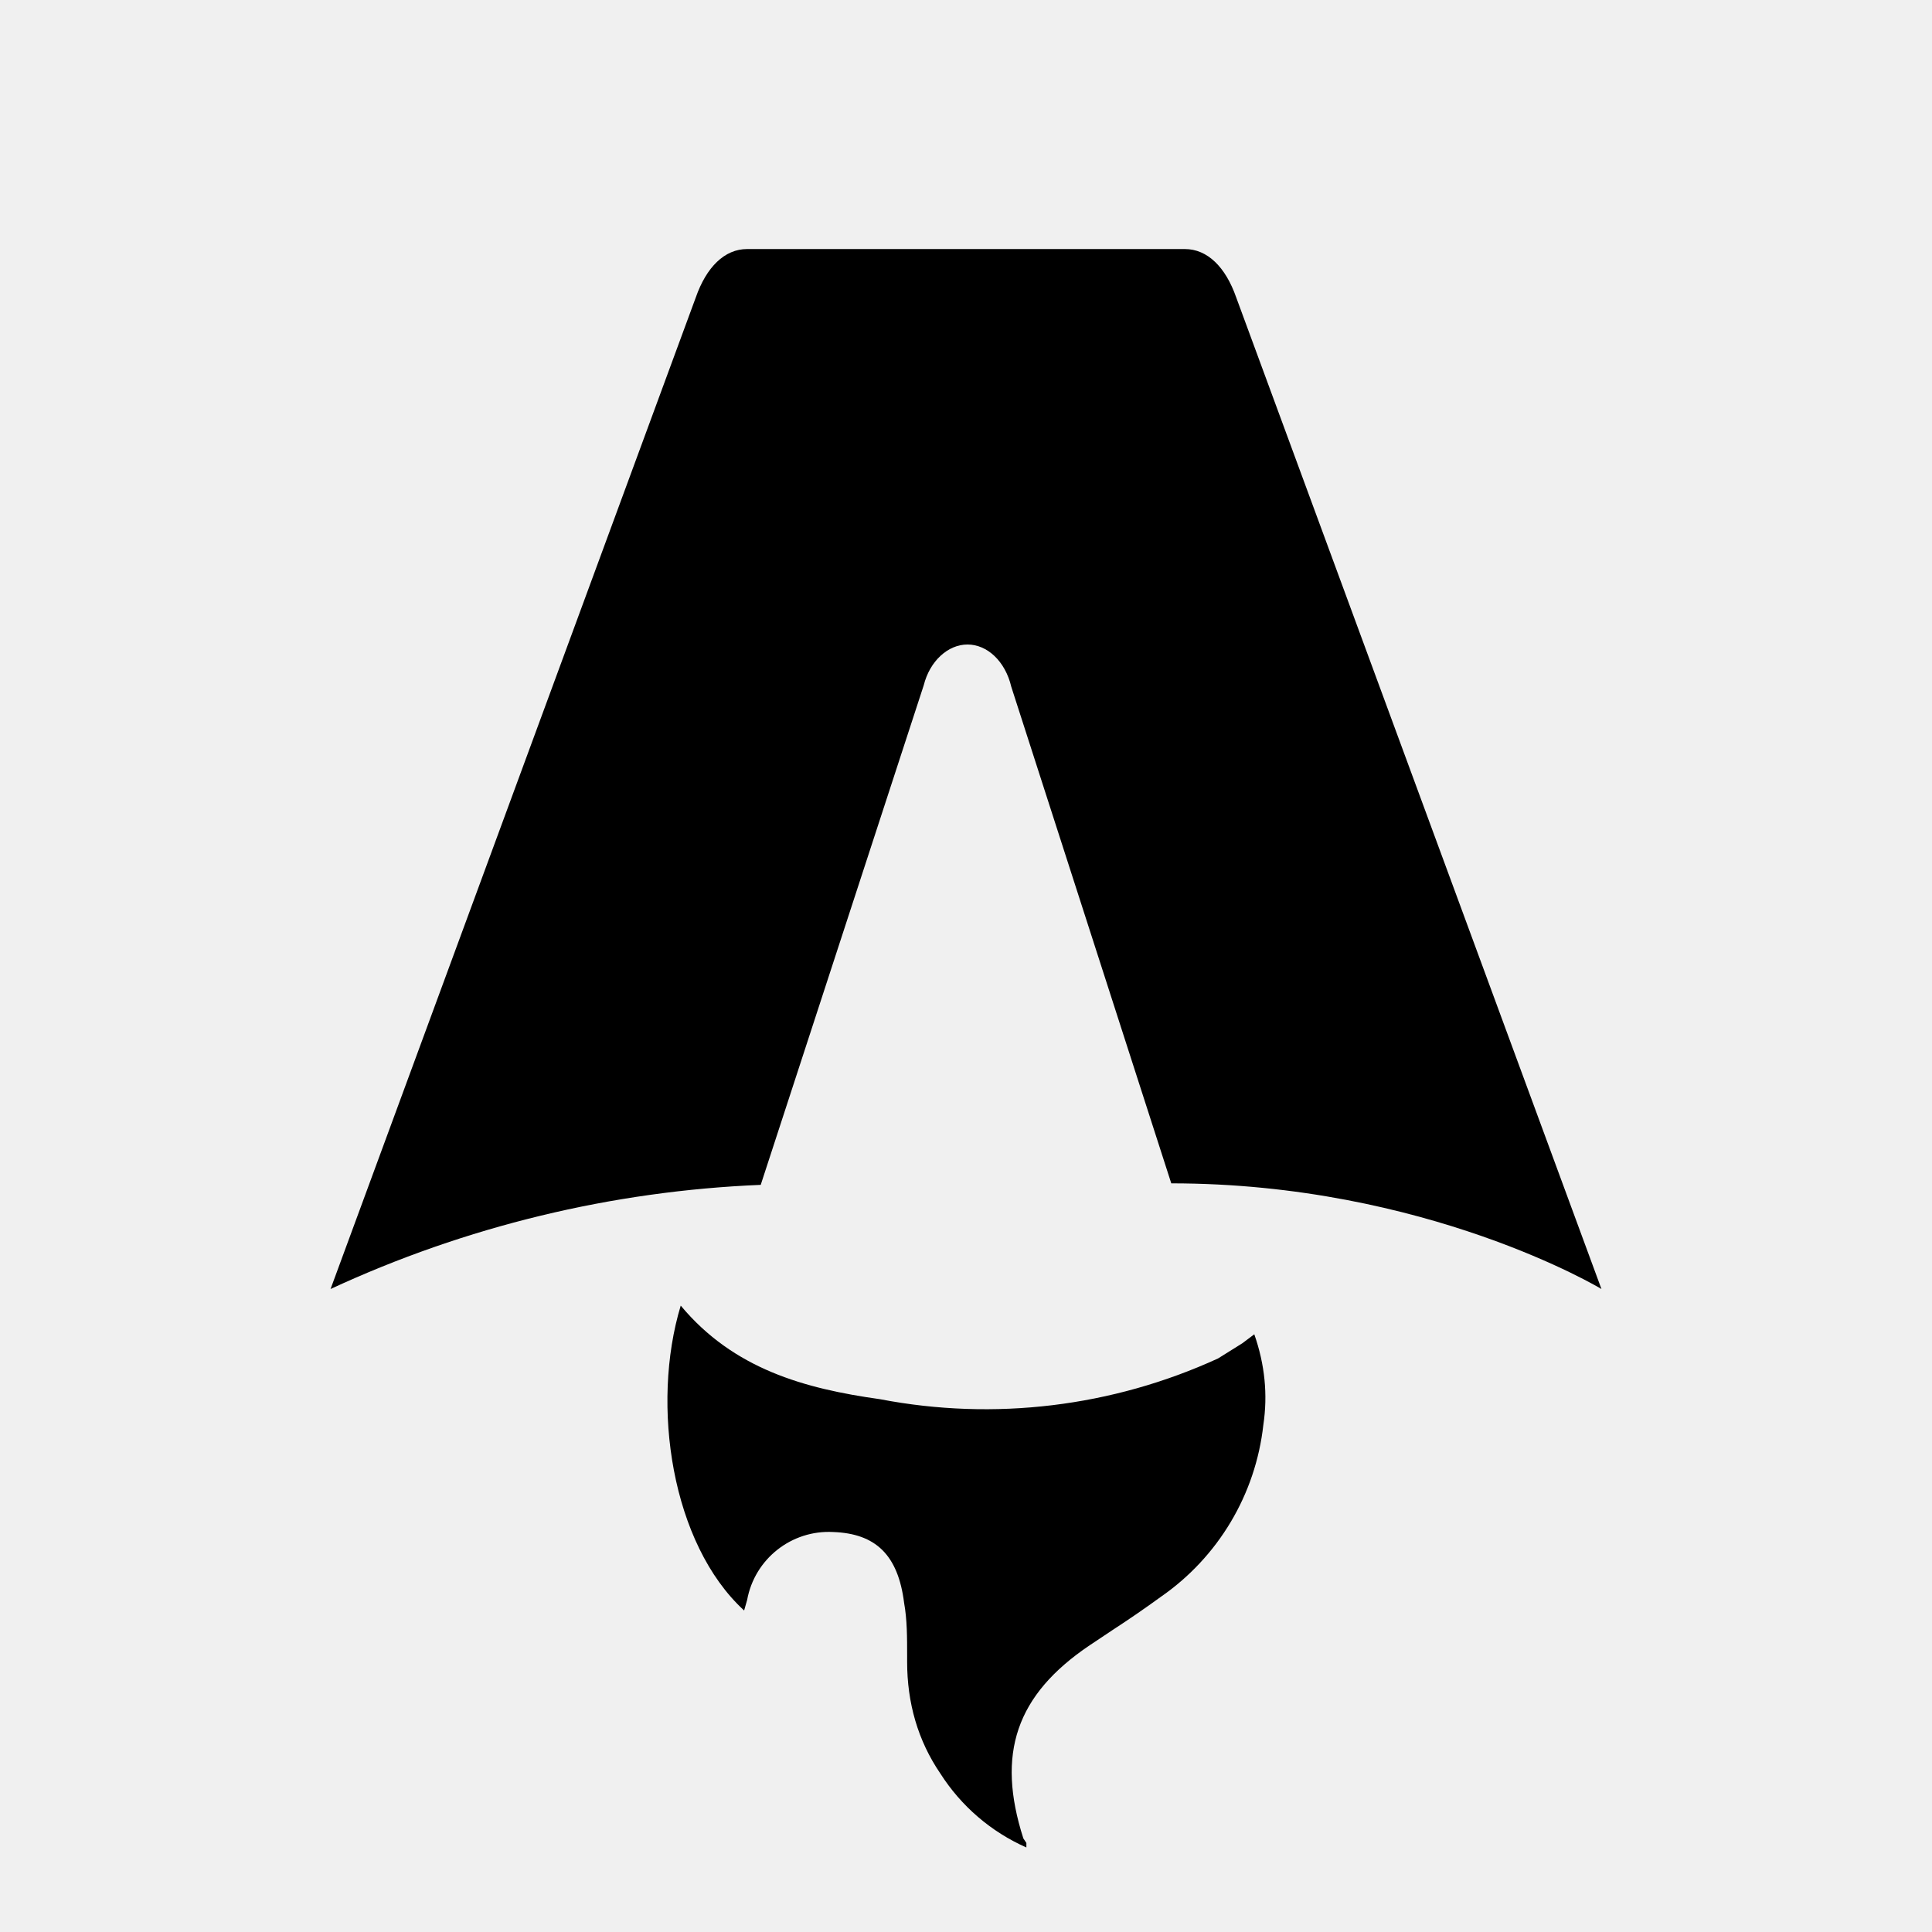
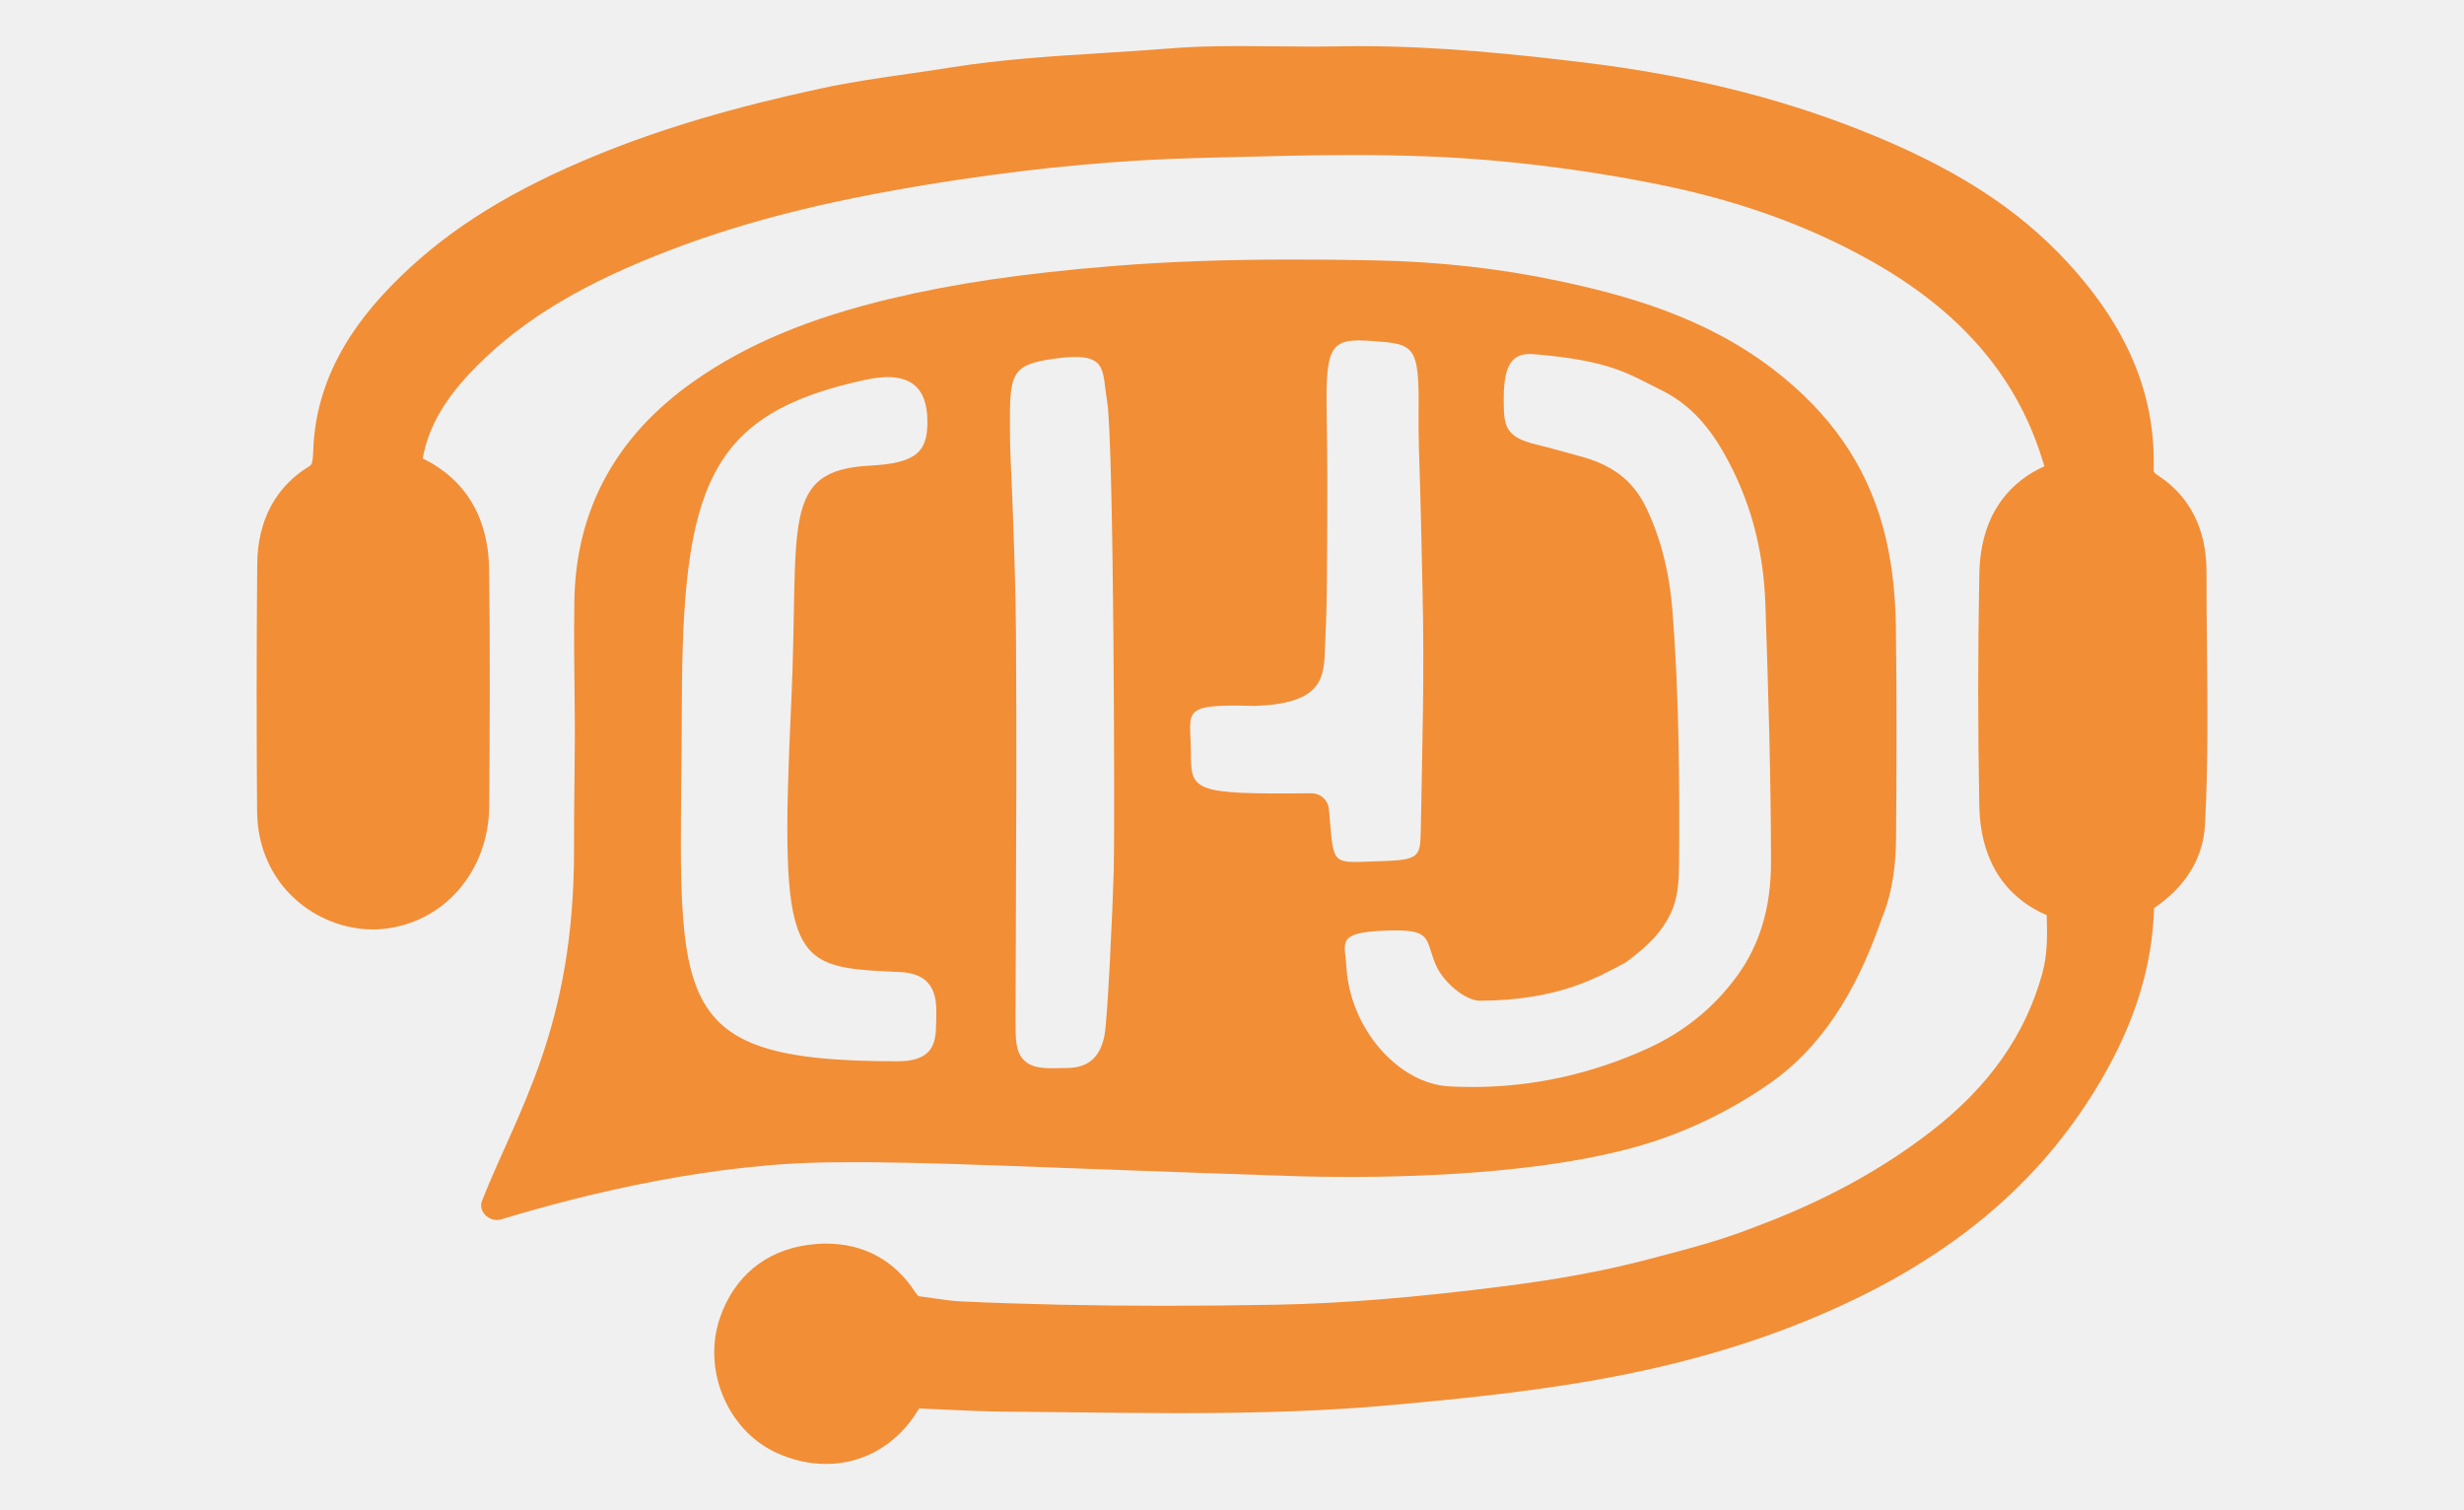
- <svg xmlns="http://www.w3.org/2000/svg" fill="none" viewBox="0 0 128 128">
-   <path d="M50.4 78.5a75.1 75.1 0 0 0-28.5 6.9l24.2-65.7c.7-2 1.9-3.2 3.4-3.2h29c1.5 0 2.7 1.2 3.4 3.2l24.2 65.7s-11.6-7-28.5-7L67 45.5c-.4-1.7-1.6-2.8-2.9-2.8-1.3 0-2.5 1.1-2.9 2.7L50.4 78.5Zm-1.1 28.2Zm-4.2-20.2c-2 6.6-.6 15.8 4.2 20.2a17.5 17.5 0 0 1 .2-.7 5.5 5.5 0 0 1 5.7-4.5c2.8.1 4.3 1.5 4.7 4.7.2 1.1.2 2.3.2 3.5v.4c0 2.7.7 5.2 2.2 7.4a13 13 0 0 0 5.7 4.9v-.3l-.2-.3c-1.8-5.6-.5-9.5 4.4-12.8l1.5-1a73 73 0 0 0 3.2-2.2 16 16 0 0 0 6.8-11.4c.3-2 .1-4-.6-6l-.8.6-1.6 1a37 37 0 0 1-22.4 2.7c-5-.7-9.7-2-13.2-6.2Z" />
-   <style>
-         path { fill: #000; }
-         @media (prefers-color-scheme: dark) {
-             path { fill: #FFF; }
-         }
-     </style>
+ <svg xmlns="http://www.w3.org/2000/svg" version="1.1" id="Layer_1" x="0px" y="0px" width="522.22px" height="320px" viewBox="0 0 522.22 320" style="enable-background:new 0 0 522.22 320;" xml:space="preserve">
+   <style type="text/css">
+ 	.st0{fill:#FFFFFF;}
+ 	.st1{fill:#F18E35;}
+ 	.st2{fill:#F28E36;}
+ </style>
+   <g>
+     <path class="st2" d="M401.81,132.75c-0.11-7.79-0.99-14.63-2.69-20.9c-3.63-13.37-11.27-24.37-23.35-33.62   c-14.49-11.1-31.25-15.71-45.73-18.76c-12.27-2.59-25.28-4.03-38.67-4.29c-6.4-0.12-12.05-0.18-17.28-0.18   c-14.24,0-26.7,0.45-38.07,1.37c-19.14,1.55-33.74,3.7-47.36,6.95c-17.28,4.14-30.48,9.69-41.56,17.46   c-16.55,11.6-25.09,27.28-25.37,46.61c-0.11,7.44-0.02,14.96,0.07,22.24c0.13,9.88-0.18,20.09-0.14,30.07   c0.13,38.12-12.11,55.98-19.49,74.77c-0.93,2.36,1.66,4.68,4.09,3.94c18.33-5.58,45.52-12.08,71.08-12.08   c18.92-0.25,42.75,1.17,98.39,2.97c0,0,0,0,0.01,0c0,0,0,0,0,0c0.02,0,0.04,0,0.07,0c8.54,0.22,36.16,0.67,59.7-3.68   c9.98-1.84,16.59-4.06,21.83-6.26c5.57-2.33,11.53-5.45,17.63-9.67c10.37-7.17,18.15-18.54,23.76-34.77   c2.68-6.44,3.08-12.73,3.12-17.51C401.95,163.34,402.02,148.18,401.81,132.75z M190.19,224.92c-50.98,0-45.83-13.2-45.68-75.68   c0.11-46.13,5.54-61.62,39.01-68.77c9.88-2.11,12.94,2.13,13.03,8.57c0.09,6.33-1.86,9.12-12.05,9.63   c-19.41,0.97-15.05,12.58-16.79,49.84c-2.65,56.74-0.09,56.41,23.05,57.5c7.62,0.36,7.79,5.7,7.67,9.69   C198.3,219.7,198.94,224.92,190.19,224.92z M236.05,184.54c-0.25,8.56-1.31,31.5-1.96,34.88c-0.82,4.2-3.04,6.79-7.62,6.91   l-0.17,0.01c-1.19,0.03-2.22,0.05-3.09,0.05c-2.37,0-4.62-0.13-6.2-1.71c-1.8-1.81-1.79-4.4-1.78-9.09c0,0,0.04-10.5,0.06-15.62   c0.09-21.46,0.18-43.66,0.04-65.48c-0.06-9.61-0.42-19.38-0.78-28.84c-0.18-4.88-0.51-9.92-0.51-14.89   c-0.01-11.41,0.06-13.44,9.31-14.73c11.65-1.63,10.13,2.15,11.28,8.91C236.1,93.6,236.28,176.44,236.05,184.54z M281.83,173.59   c-0.14-1.63,0.11,0.57-0.21-2.25c-0.21-1.87-1.82-3.24-3.71-3.22c-25.52,0.28-25.48-0.53-25.52-8.85   c-0.05-8.67-2.5-10.12,13.55-9.66c13.54-0.46,14.58-5.37,14.83-11.03c0.23-5.17,0.4-9.47,0.44-14.35l0.02-1.45   c0.08-7.64,0.08-15.41,0.08-22.93c-0.01-4.11-0.12-10.92-0.14-12.6c-0.24-14.33,0.97-15.62,9.7-14.98   c8.8,0.65,9.97,0.77,9.78,15.01c-0.07,4.95,0.15,10.01,0.3,14.9c0.09,2.89,0.17,5.78,0.23,8.67c0.09,4.72,0.2,9.44,0.31,14.15   c0.42,18.06-0.05,32.94-0.38,51.33c-0.1,5.69-0.59,5.96-9.96,6.23C282.56,182.82,282.66,183.43,281.83,173.59z M368.19,206.79   c-4.84,6.67-11.19,11.85-18.89,15.37c-11.88,5.44-24.41,8.21-37.21,8.21c-1.64,0-3.3-0.04-4.95-0.13   c-10.84-0.6-21.05-12.33-21.78-25.31c-0.29-5.16-2.31-7.3,8.16-7.7c10.14-0.39,8.42,1.53,10.71,7.09c1.62,3.94,6.45,7.77,9.37,7.76   c16.93-0.04,25.17-5.07,30.92-8.09c5.01-3.66,7.79-6.68,9.56-10.4c1.6-3.34,1.75-7.03,1.78-10.54c0.11-16.89,0.03-35.02-1.36-53.15   c-0.65-8.55-2.5-15.87-5.64-22.35c-2.75-5.7-7.1-9.05-14.1-10.89c-3.09-0.81-5.7-1.63-9.11-2.44c-6.94-1.65-6.92-4.22-6.95-9.63   c-0.06-8.39,2.52-9.86,6.54-9.52c16.2,1.38,19.81,4.13,26.91,7.64c5.35,2.65,9.55,6.86,13.19,13.27   c5.53,9.73,8.42,20.25,8.82,32.16c0.59,17.5,1.17,36.12,1.19,54.52C375.36,192.24,373.02,200.13,368.19,206.79z" />
+     <path class="st2" d="M467.74,136.72c-0.05-5.14-0.11-10.46-0.1-15.67c0.01-8.83-3.5-15.82-10.15-20.21   c-1.07-0.71-1.07-0.73-1.04-1.83c0.34-15.52-5.64-29.72-18.27-43.41c-10.76-11.67-24.4-20.35-44.22-28.16   c-17.61-6.94-36.71-11.59-58.39-14.21c-14.07-1.71-30.71-3.45-47.39-3.45c-1.56,0-3.11,0.01-4.67,0.05   c-1.71,0.03-3.43,0.05-5.15,0.05c-2.58,0-5.15-0.03-7.73-0.06c-2.61-0.03-5.22-0.06-7.83-0.06c-6.08,0-10.75,0.16-15.14,0.52   c-4.62,0.38-9.36,0.67-13.94,0.96c-10.59,0.66-21.54,1.34-32.36,3.08c-2.91,0.47-5.91,0.9-8.8,1.31   c-6.05,0.87-12.3,1.77-18.44,3.09c-18.75,4.03-33.84,8.51-47.5,14.09c-17.88,7.31-31.1,15.47-41.59,25.67   c-7.76,7.54-18.13,19.61-18.65,37.21c-0.08,2.65-0.4,2.85-0.86,3.13c-7.11,4.35-10.92,11.5-11,20.7   c-0.16,17.43-0.17,35.07-0.03,52.44c0.13,15.66,12.59,25.02,24.57,25.02c0.72,0,1.44-0.04,2.13-0.11   c12.95-1.3,22.42-12.28,22.5-26.1c0.1-16.34,0.21-33.23-0.03-50.16c-0.15-10.95-5.02-19.05-14.07-23.45   c1.24-6.82,4.78-12.87,11.48-19.6c9.95-9.99,22.71-17.61,41.36-24.71c16.91-6.43,35.59-10.98,60.58-14.74   c17.65-2.66,34.68-4.21,50.6-4.62l5.49-0.14c9.07-0.24,18.44-0.49,27.63-0.49c11.18,0,20.49,0.36,29.31,1.13   c12.17,1.07,24.26,2.81,35.93,5.19c16.45,3.35,30.81,8.49,43.89,15.73c19.26,10.66,31.32,24.45,36.88,42.16l0.24,0.74   c0.1,0.29,0.22,0.66,0.32,1c-6.24,2.81-13.53,9.04-13.8,22.77c-0.32,16.47-0.32,32.99-0.01,49.1c0.28,14.15,7.73,20.46,14.29,23.27   c0.16,4.45,0.13,8.48-0.91,12.27c-3.59,13.07-11.3,24.04-23.57,33.53c-10.72,8.29-22.92,14.91-37.29,20.25l-0.1,0.04   c-7.01,2.78-13.97,4.6-21.34,6.52l-1.66,0.44c-8.76,2.3-18.58,4.12-30,5.57c-19.38,2.46-34.33,3.67-48.46,3.94   c-8.15,0.15-16.1,0.23-23.63,0.23c-15.37,0-29.54-0.31-43.31-0.94c-1.64-0.08-3.35-0.33-5.16-0.59c-1.06-0.16-2.12-0.31-3.19-0.44   c-0.48-0.06-0.64-0.07-1.19-0.93c-4.38-6.73-10.91-10.28-18.89-10.28c-1.23,0-2.5,0.09-3.77,0.26   c-9.11,1.23-15.78,6.76-18.76,15.58c-3.7,10.92,1.64,23.67,11.89,28.43c3.48,1.61,7.04,2.43,10.61,2.43   c8.04,0,15.17-4.18,19.57-11.47c0.08-0.12,0.14-0.22,0.19-0.28c0.02,0,0.25,0,0.25,0c1.9,0.07,3.81,0.16,5.72,0.25   c3.79,0.18,7.72,0.37,11.61,0.4c4.89,0.03,9.78,0.09,14.67,0.15c7.46,0.09,15.16,0.18,22.76,0.18c18.03,0,31.85-0.52,44.8-1.69   c16.33-1.47,33.7-3.21,50.71-6.7c18.09-3.71,34.02-9.02,48.7-16.21c23.01-11.28,39.79-26.32,51.29-46   c7.2-12.32,10.87-24.24,11.21-36.43c0.04-0.03,0.09-0.06,0.14-0.1c6.67-4.61,10.25-10.51,10.66-17.55   C468,162.04,467.87,149.17,467.74,136.72z" />
+   </g>
</svg>
